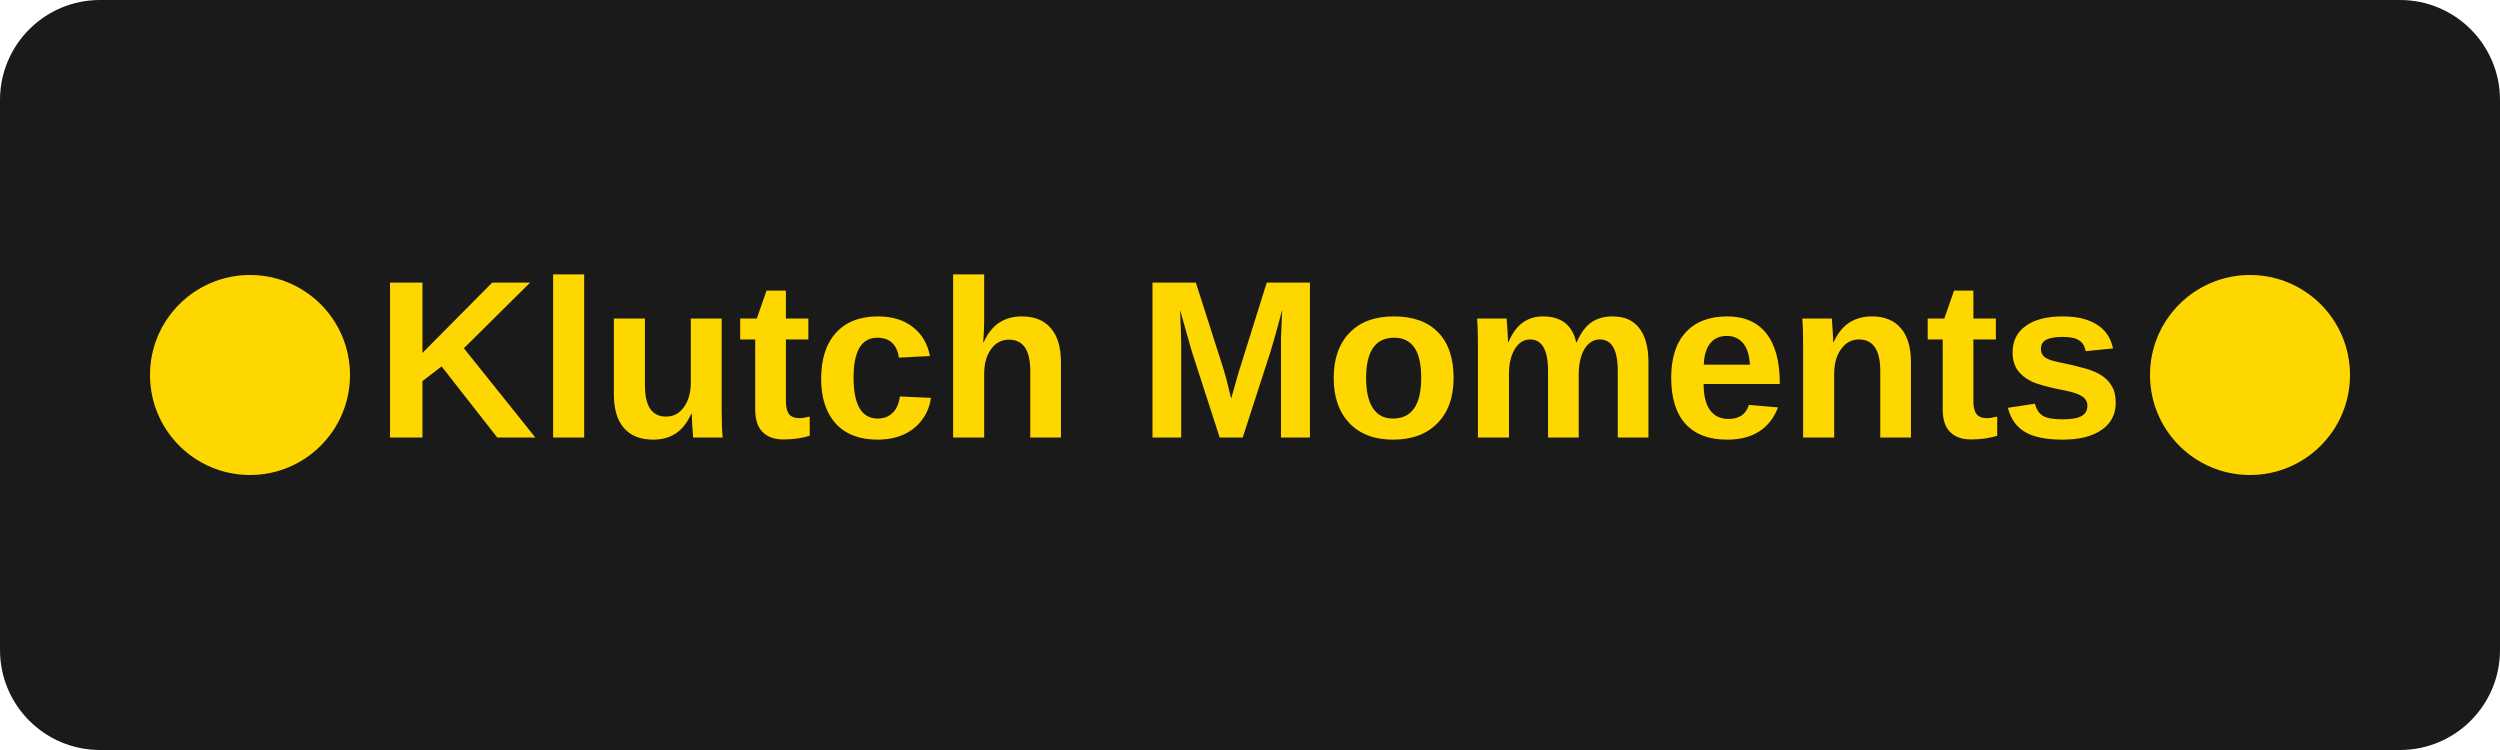
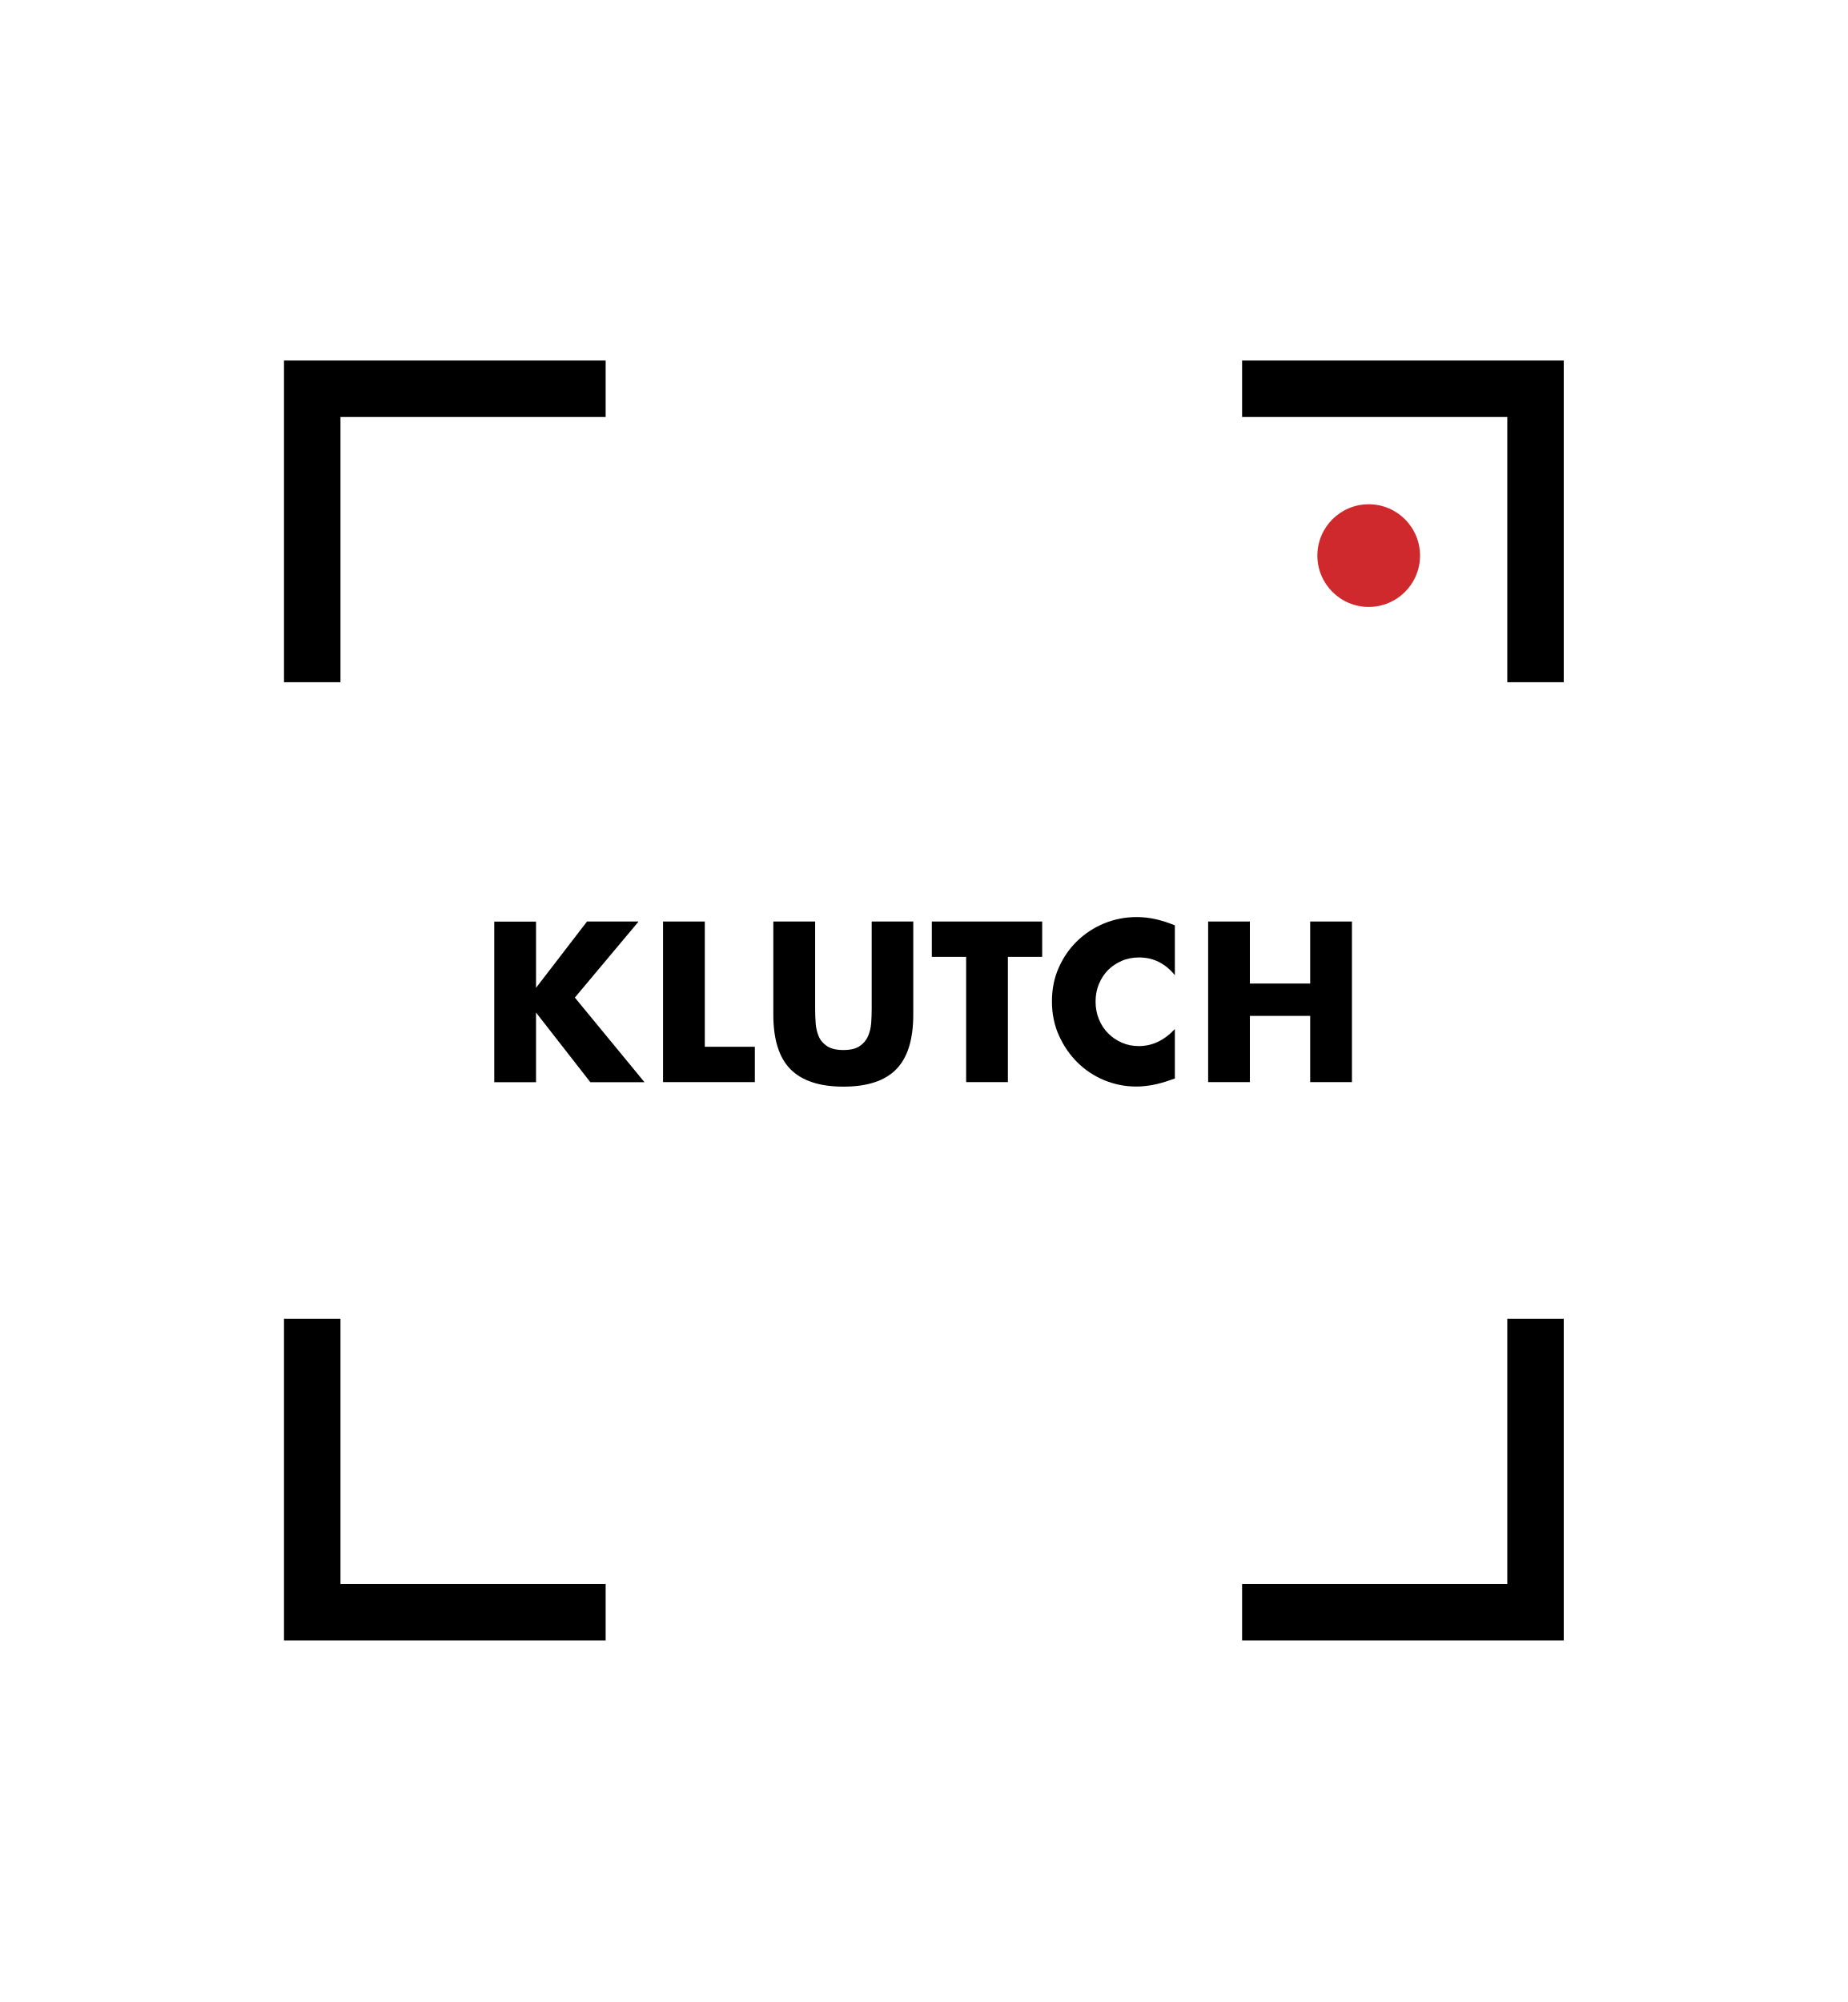
- <svg xmlns="http://www.w3.org/2000/svg" width="200" height="60" viewBox="0 0 200 60" fill="none">
-   <rect width="200" height="60" rx="8" fill="#1a1a1a" />
-   <text x="100" y="35" font-family="Arial, sans-serif" font-size="18" font-weight="bold" text-anchor="middle" fill="#FFD700">
-     Klutch Moments
-   </text>
-   <circle cx="20" cy="30" r="8" fill="#FFD700" />
-   <circle cx="180" cy="30" r="8" fill="#FFD700" />
+ <svg xmlns="http://www.w3.org/2000/svg" version="1.1" id="Layer_1" x="0px" y="0px" viewBox="0 0 216 234" style="enable-background:new 0 0 216 234;" xml:space="preserve">
+   <style type="text/css">
+ 	.st0{fill:#CF292D;}
+ </style>
+   <g>
+     <polygon points="33.2,79.74 33.2,42.14 70.8,42.14 70.8,48.74 39.8,48.74 39.8,79.74  " />
+     <polygon points="35,43.94 35,46.94 35,77.94 38,77.94 38,46.94 69,46.94 69,43.94  " />
+     <polygon points="176.2,79.74 176.2,48.74 145.2,48.74 145.2,42.14 182.8,42.14 182.8,79.74  " />
+     <polygon points="181,43.94 178,43.94 147,43.94 147,46.94 178,46.94 178,77.94 181,77.94  " />
+     <polygon points="145.2,191.74 145.2,185.14 176.2,185.14 176.2,154.14 182.8,154.14 182.8,191.74  " />
+     <polygon points="181,189.94 181,186.94 181,155.94 178,155.94 178,186.94 147,186.94 147,189.94  " />
+     <polygon points="33.2,191.74 33.2,154.14 39.8,154.14 39.8,185.14 70.8,185.14 70.8,191.74  " />
+     <polygon points="35,189.94 38,189.94 69,189.94 69,186.94 38,186.94 38,155.94 35,155.94  " />
+     <circle class="st0" cx="160" cy="64.94" r="6" />
+     <g>
+       <path d="M62.67,115.45l5.95-7.74h6.03l-7.45,8.89l8.14,9.89h-6.33l-6.35-8.14v8.14h-4.88v-18.77h4.88V115.45z" />
+       <path d="M82.39,107.71v14.64h5.85v4.13H77.51v-18.77H82.39z" />
+       <path d="M95.29,107.71v10.21c0,0.55,0.02,1.11,0.06,1.68c0.04,0.57,0.17,1.09,0.37,1.56s0.54,0.84,0.98,1.13    c0.45,0.29,1.08,0.44,1.89,0.44c0.81,0,1.44-0.15,1.88-0.44c0.44-0.29,0.77-0.67,0.98-1.13c0.21-0.46,0.34-0.98,0.39-1.56    c0.04-0.57,0.06-1.13,0.06-1.68v-10.21h4.86v10.88c0,2.92-0.67,5.05-2,6.4s-3.39,2.02-6.16,2.02c-2.77,0-4.83-0.67-6.18-2.02    c-1.34-1.34-2.02-3.48-2.02-6.4v-10.88H95.29z" />
+       <path d="M117.82,111.84v14.64h-4.88v-14.64h-4.01v-4.13h12.9v4.13H117.82z" />
+       <path d="M137.34,113.98c-1.13-1.38-2.52-2.07-4.18-2.07c-0.73,0-1.41,0.13-2.03,0.4c-0.62,0.27-1.16,0.63-1.61,1.08    c-0.45,0.46-0.8,1-1.06,1.63s-0.39,1.31-0.39,2.04c0,0.75,0.13,1.44,0.39,2.07s0.61,1.18,1.07,1.64c0.46,0.46,0.99,0.83,1.61,1.1    c0.61,0.27,1.28,0.4,1.99,0.4c1.56,0,2.96-0.66,4.21-1.99v5.78l-0.5,0.17c-0.75,0.27-1.44,0.46-2.09,0.58    c-0.65,0.12-1.29,0.19-1.92,0.19c-1.29,0-2.54-0.25-3.72-0.73c-1.19-0.49-2.23-1.18-3.14-2.07c-0.9-0.89-1.63-1.94-2.18-3.16    c-0.55-1.22-0.82-2.55-0.82-4s0.27-2.77,0.81-3.97c0.54-1.2,1.26-2.24,2.17-3.11s1.95-1.55,3.15-2.04    c1.2-0.49,2.45-0.73,3.76-0.73c0.75,0,1.48,0.08,2.2,0.24c0.72,0.16,1.48,0.4,2.28,0.73V113.98z" />
+       <path d="M146.11,114.96h7.05v-7.25h4.88v18.77h-4.88v-7.74h-7.05v7.74h-4.88v-18.77h4.88V114.96z" />
+     </g>
+   </g>
</svg>
